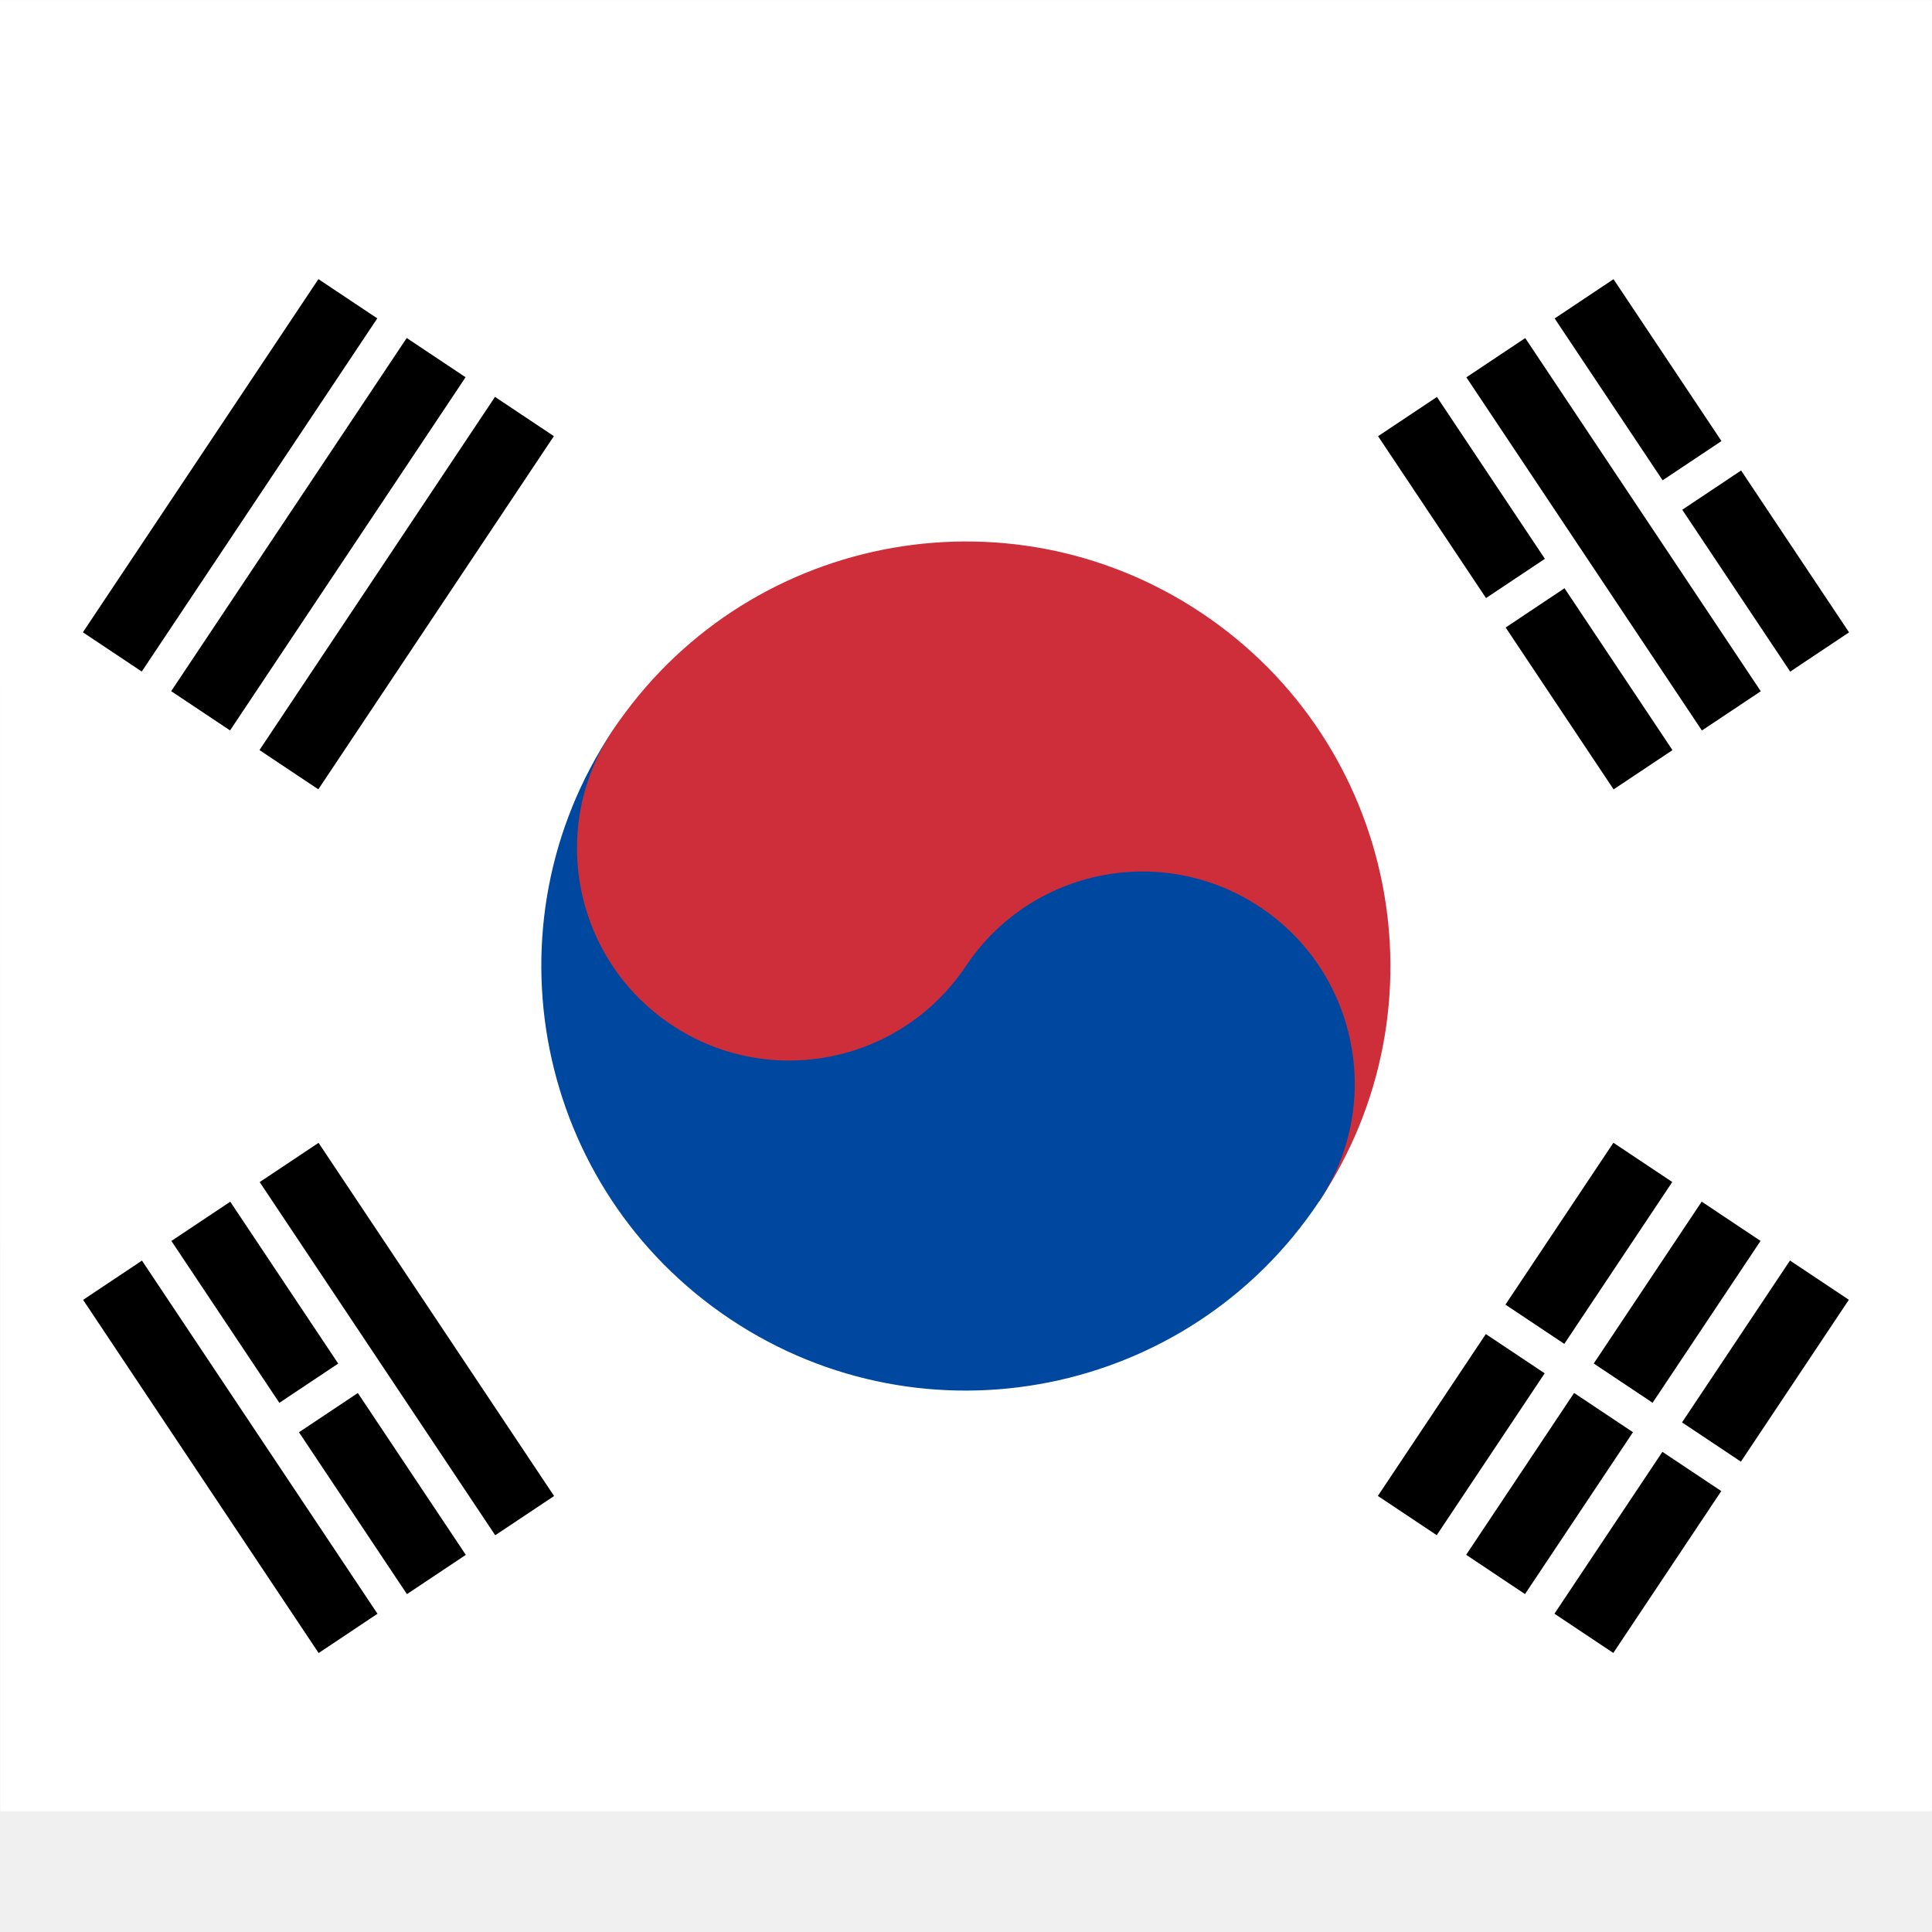
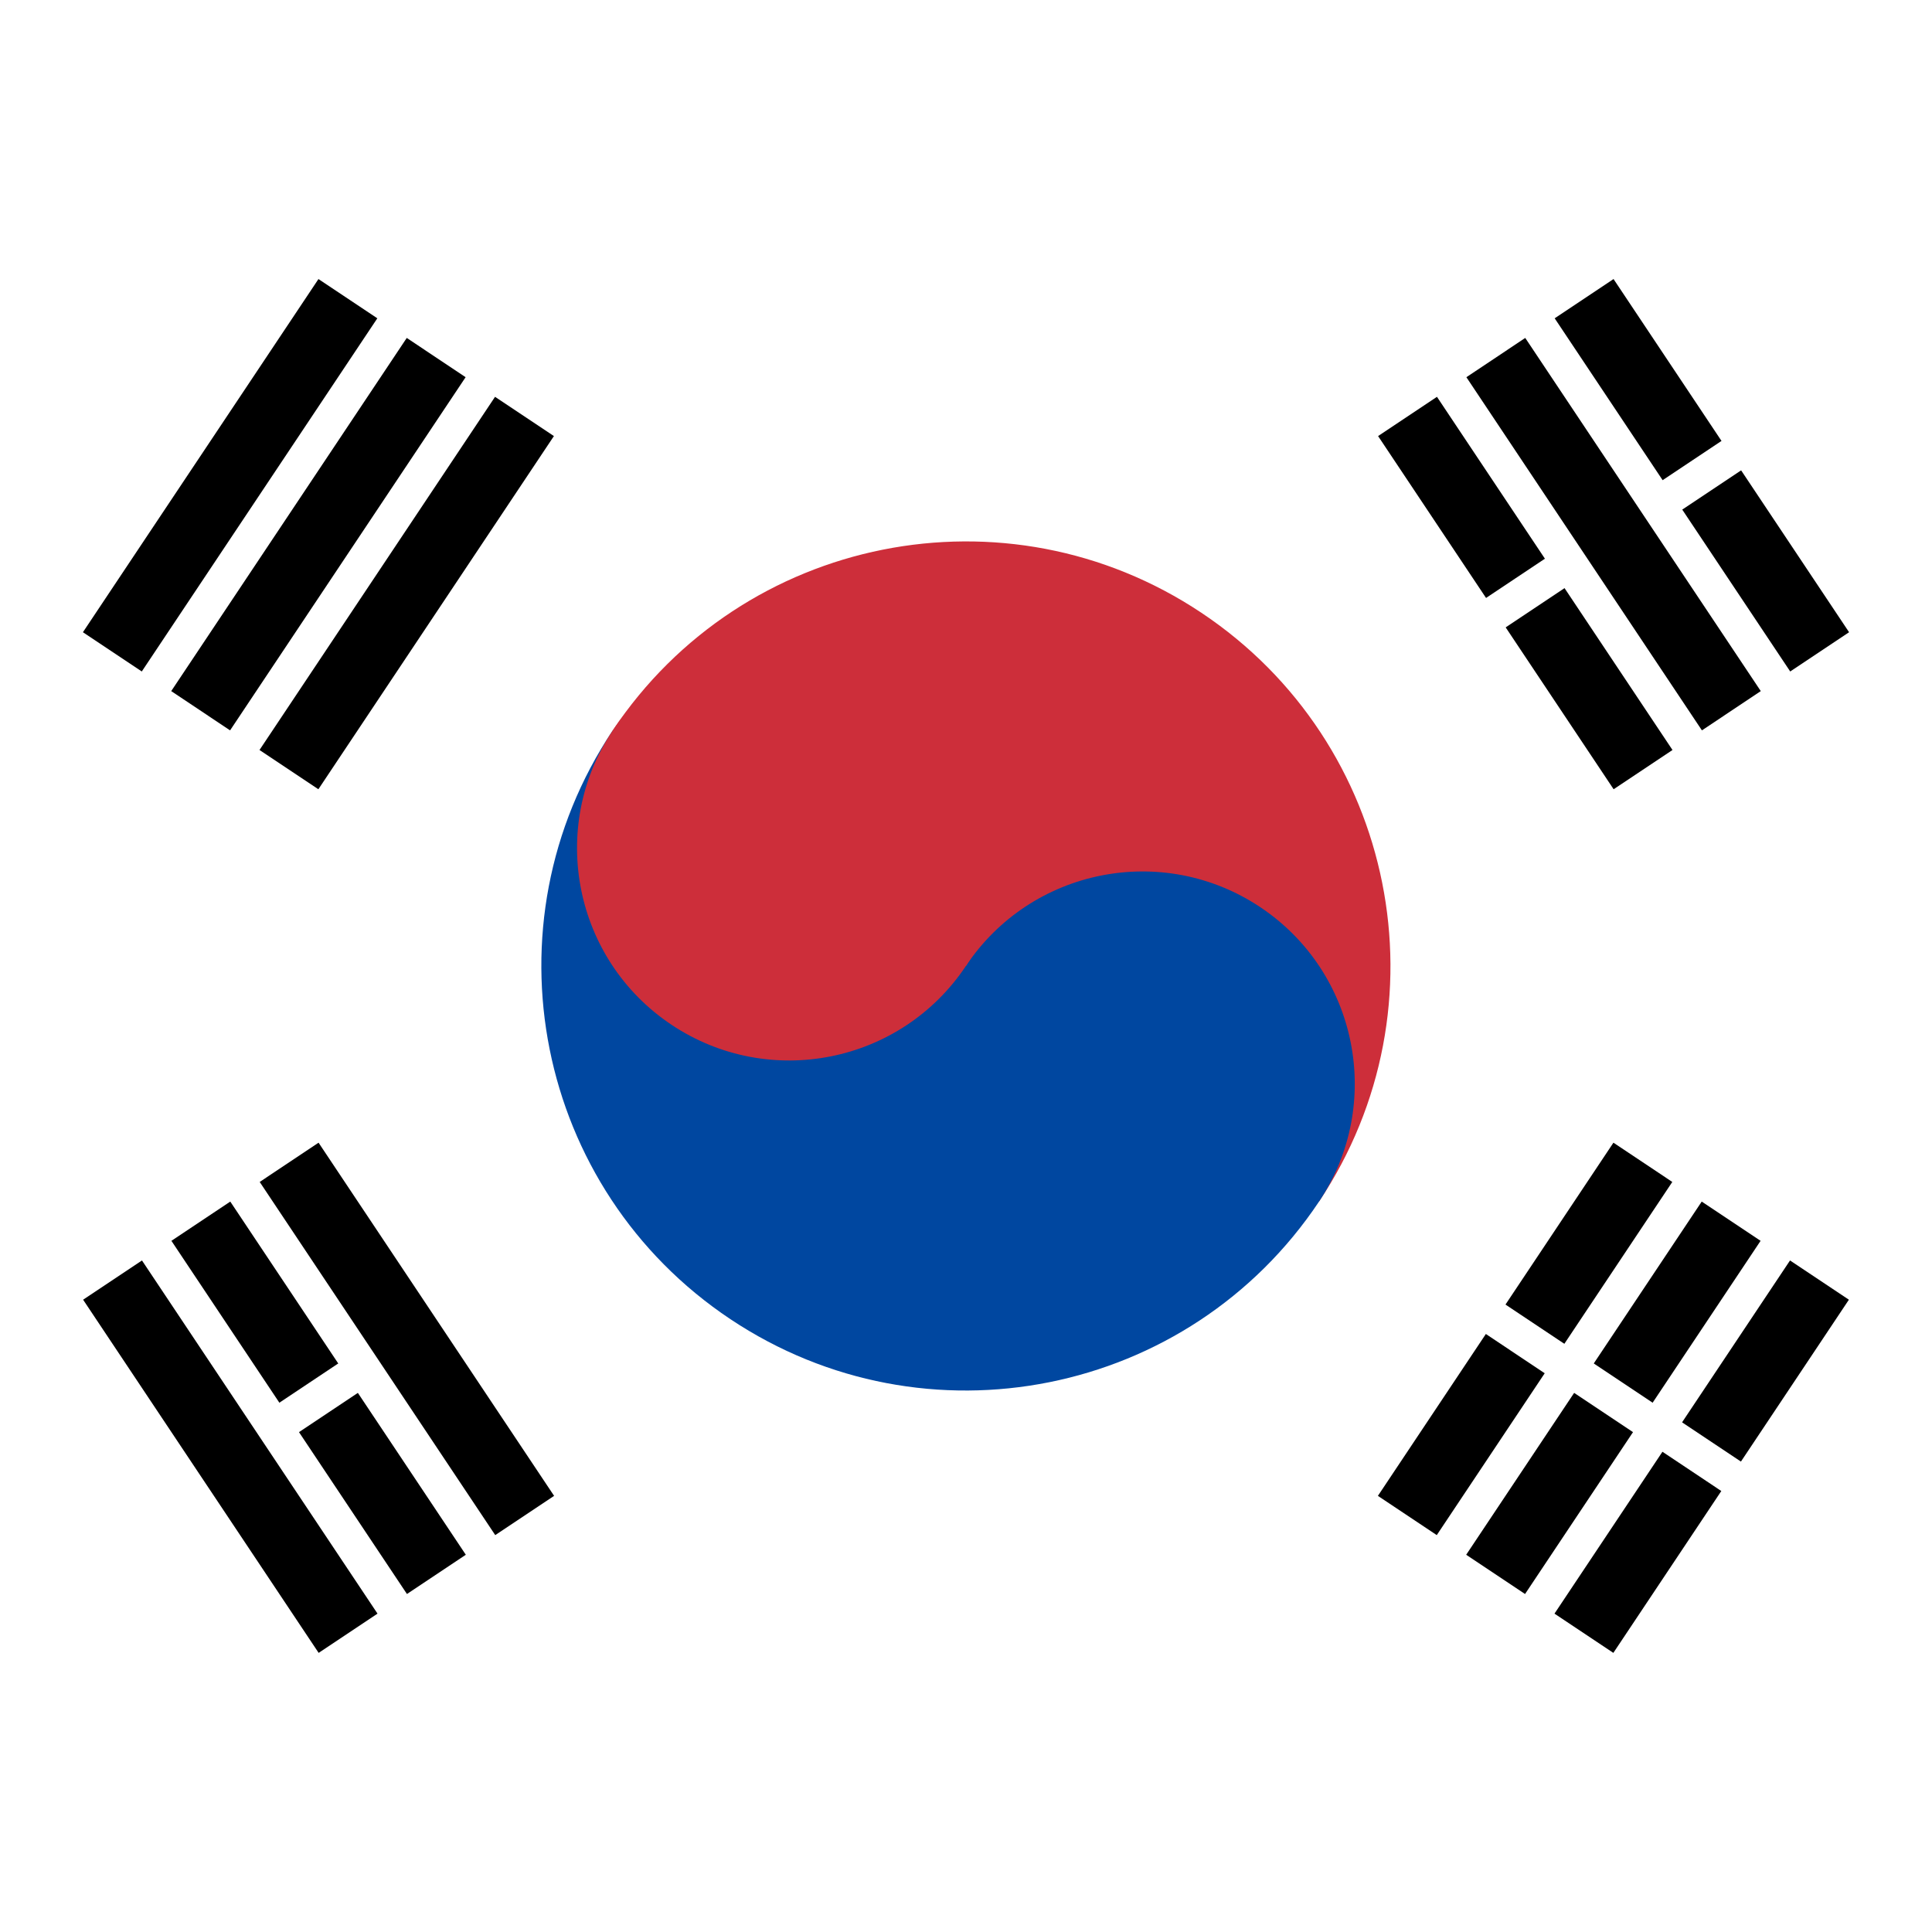
<svg xmlns="http://www.w3.org/2000/svg" xmlns:xlink="http://www.w3.org/1999/xlink" id="flag-icons-kr" version="1.1" viewBox="0 0 512 512">
  <defs id="defs87">
    <clipPath id="kr-a">
      <path id="path84" fill-opacity=".7" d="M-95.8-.4h682.7v512H-95.8Z" />
    </clipPath>
  </defs>
-   <g id="g119" fill-rule="evenodd" clip-path="url(#kr-a)" transform="translate(89.8 .4) scale(.9375)">
-     <path id="path526" fill="#fff" d="M-95.8-.4h546.1v546.1h-546Z" style="stroke-width:9.29" />
-     <g id="g540" transform="rotate(-56.3 343.4 -29.3) scale(10)">
-       <g id="b2">
-         <path id="b" d="M-6-26H6v2H-6Zm0 3H6v2H-6Zm0 3H6v2H-6Z" />
-         <use xlink:href="#b" id="use529" width="100%" height="100%" x="0" y="44" />
-       </g>
-       <path id="path532" stroke="#fff" d="M0 17v10" />
-       <path id="path534" fill="#cd2e3a" d="M0-12a12 12 0 0 1 0 24Z" />
-       <path id="path536" fill="#0047a0" d="M0-12a12 12 0 0 0 0 24A6 6 0 0 0 0 0Z" />
-       <circle id="circle538" cx="0" cy="-6" r="6" fill="#cd2e3a" />
+   <path id="path526" fill="#fff" d="M0 0h512v512H0Z" style="fill-rule:evenodd;stroke-width:8.71" />
+   <g id="g540" style="fill-rule:evenodd" transform="rotate(-56.3 367.2 -111.2) scale(9.375)">
+     <g id="b2">
+       <path id="b" d="M-6-26H6v2H-6Zm0 3H6v2H-6Zm0 3H6v2H-6Z" />
+       <use xlink:href="#b" id="use529" width="100%" height="100%" x="0" y="44" />
    </g>
-     <g id="g546" transform="rotate(-123.7 161.6 88.9) scale(10)">
-       <use xlink:href="#b2" id="use542" width="100%" height="100%" x="0" y="0" />
-       <path id="path544" stroke="#fff" d="M0-23.5v3M0 17v3.5m0 3v3" />
-     </g>
+     <path id="path532" stroke="#fff" d="M0 17v10" />
+     <path id="path534" fill="#cd2e3a" d="M0-12a12 12 0 0 1 0 24Z" />
+     <path id="path536" fill="#0047a0" d="M0-12a12 12 0 0 0 0 24A6 6 0 0 0 0 0Z" />
+     <circle id="circle538" cx="0" cy="-6" r="6" fill="#cd2e3a" />
+   </g>
+   <g id="g546" style="fill-rule:evenodd" transform="rotate(-123.7 196.5 59.5) scale(9.375)">
+     <use xlink:href="#b2" id="use542" width="100%" height="100%" x="0" y="0" />
+     <path id="path544" stroke="#fff" d="M0-23.5v3M0 17v3.5m0 3v3" />
  </g>
</svg>
